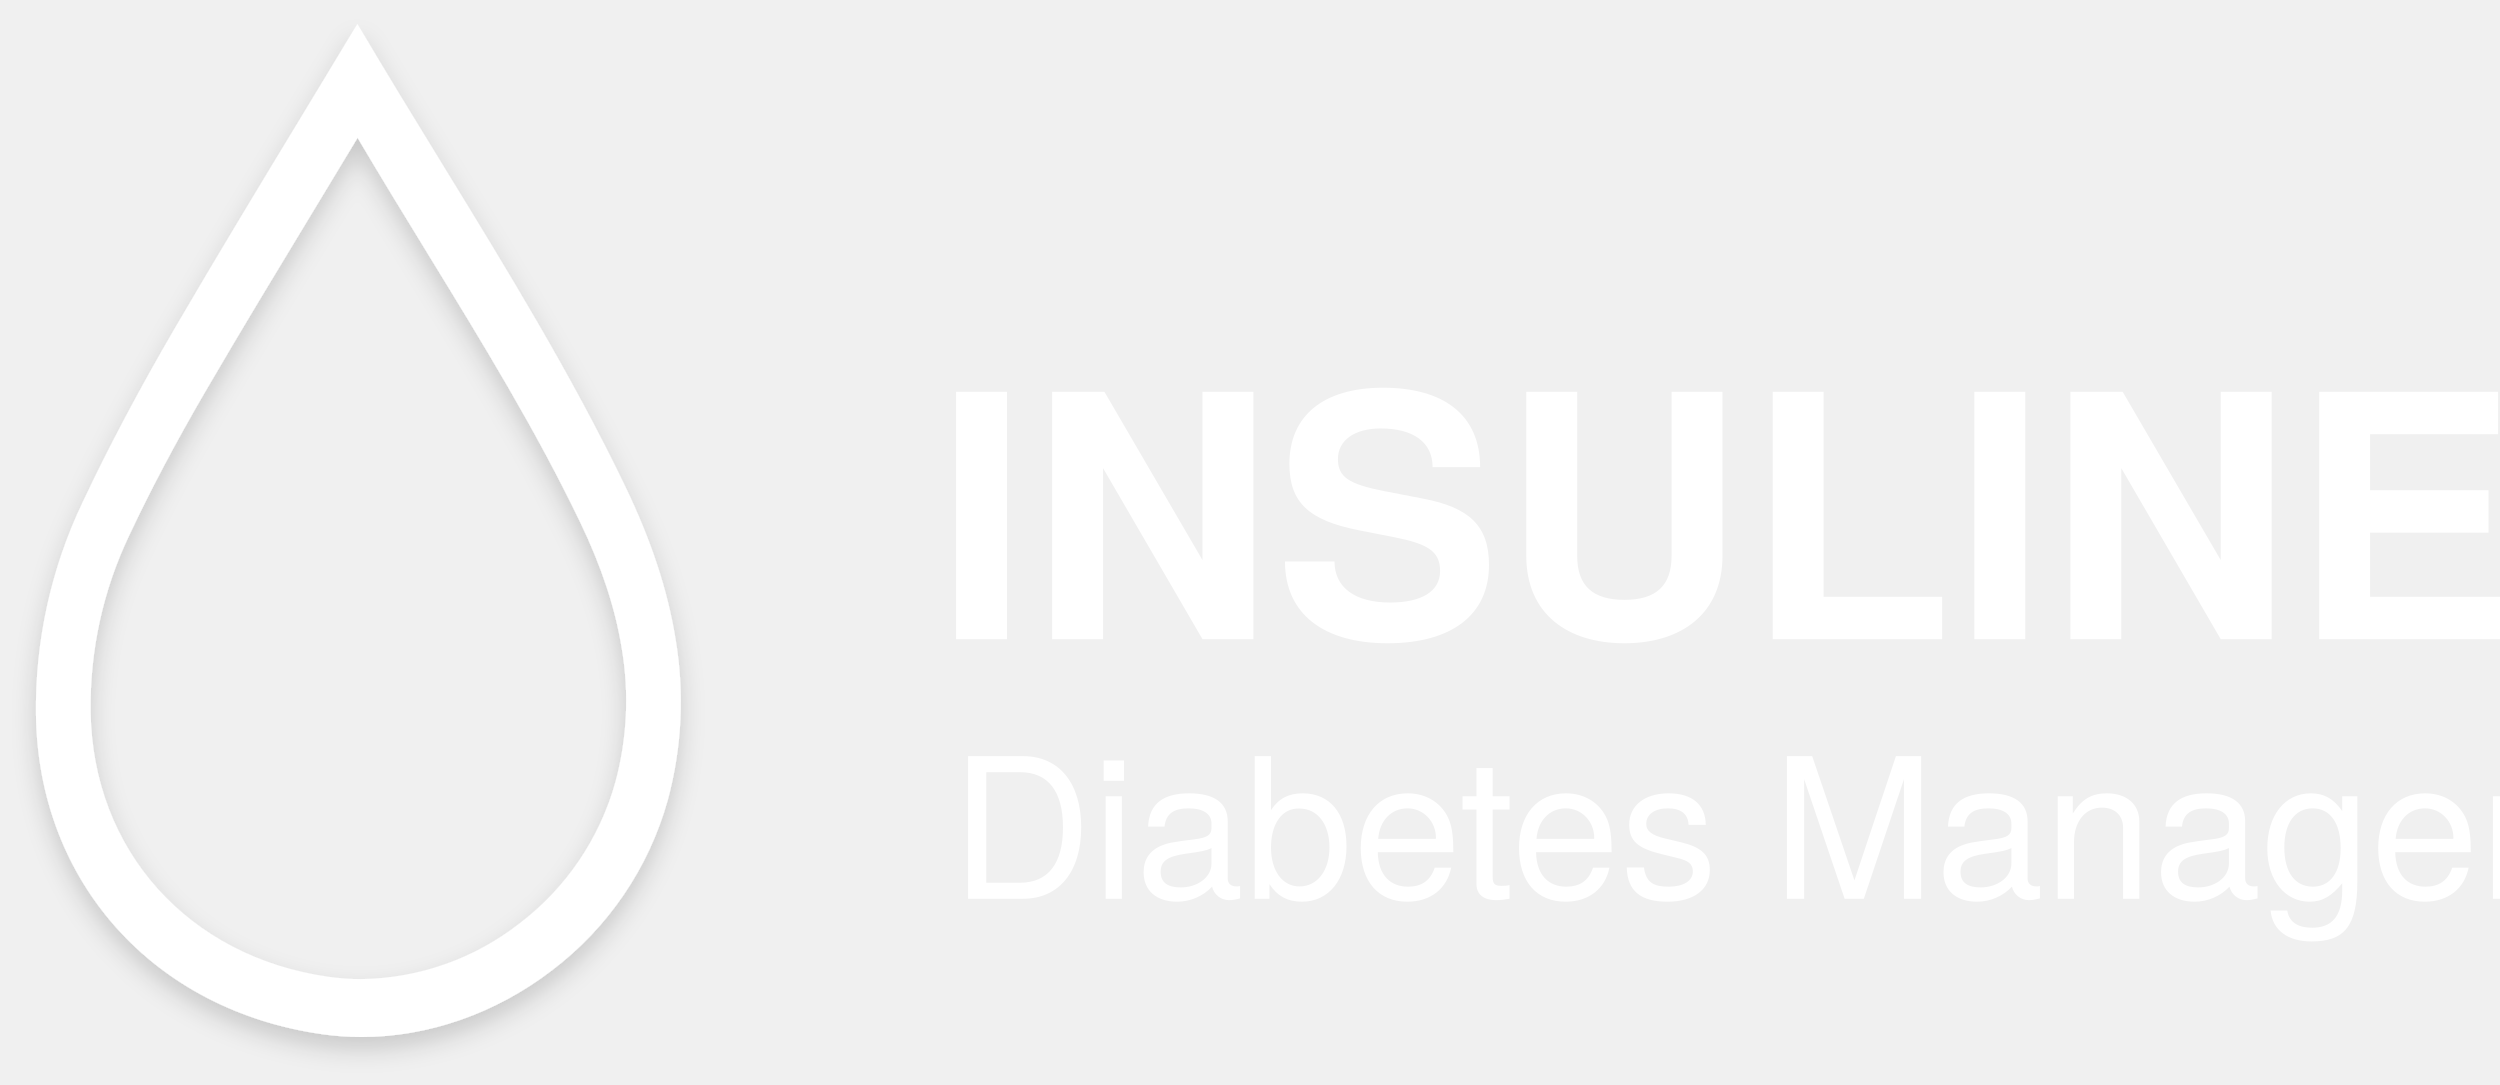
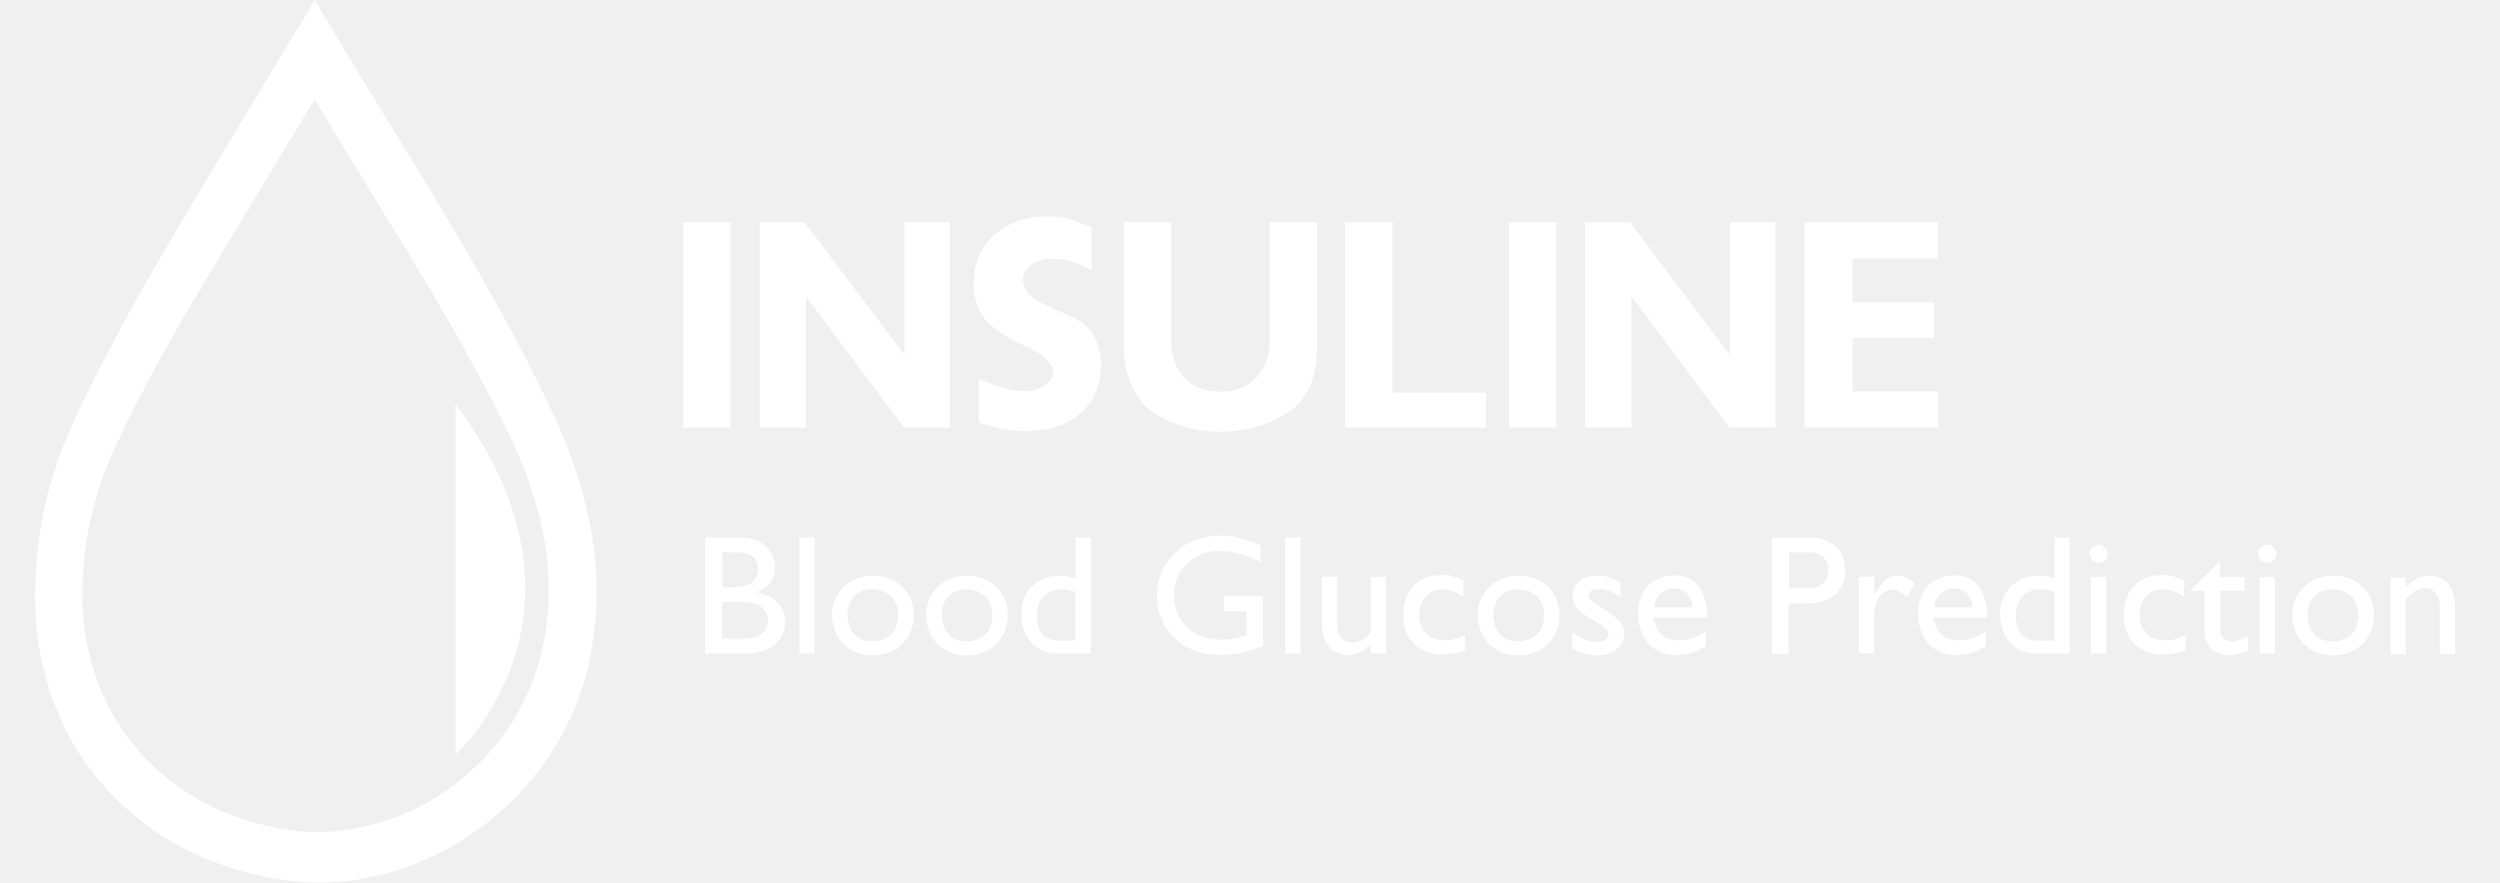
- <svg xmlns="http://www.w3.org/2000/svg" width="626.077" height="271.703" viewBox="0 0 626.077 271.703">
-   <defs>
-     <filter id="Subtraction_3" x="0" y="0" width="179.494" height="271.703" filterUnits="userSpaceOnUse">
-       <feOffset dy="3" input="SourceAlpha" />
-       <feGaussianBlur stdDeviation="3" result="blur" />
-       <feFlood flood-opacity="0.161" />
-       <feComposite operator="in" in2="blur" />
-       <feComposite in="SourceGraphic" />
-     </filter>
-   </defs>
-   <g id="Group_9" data-name="Group 9" transform="translate(-1201.923 -368.92)">
-     <g transform="matrix(1, 0, 0, 1, 1201.92, 368.92)" filter="url(#Subtraction_3)">
-       <path id="Subtraction_3-2" data-name="Subtraction 3" d="M-1908.445,253.7a70.227,70.227,0,0,1-9.865-.7c-42.26-6.026-71.065-38.143-71.678-79.918a119.812,119.812,0,0,1,11.694-53.32c6.595-13.968,14.1-28.13,22.93-43.3,10.607-18.2,21.5-36.172,32.03-53.556l.008-.014q1.6-2.64,3.22-5.316l.046-.076c3.466-5.719,7.047-11.629,10.566-17.508,6.988,11.855,14.161,23.552,21.1,34.863l.021.034c16.753,27.323,32.577,53.131,45.973,80.953,6.519,13.543,10.637,26.047,12.591,38.227a94.07,94.07,0,0,1-1.928,40.185,80.8,80.8,0,0,1-29.009,42.729C-1874.79,247.768-1891.729,253.7-1908.445,253.7Zm-.137-14.5a65.688,65.688,0,0,0,39.615-13.879,67.115,67.115,0,0,0,24.093-35.487,78.129,78.129,0,0,0,1.6-33.376c-1.622-10.117-5.043-20.5-10.457-31.749-11.122-23.1-24.261-44.53-38.171-67.218l-.028-.045,0-.007c-5.744-9.367-11.684-19.052-17.516-28.946-2.966,4.952-5.967,9.9-8.869,14.692l-.3.493q-1.168,1.927-2.322,3.833c-8.75,14.442-17.8,29.376-26.608,44.492-7.337,12.593-13.567,24.355-19.045,35.958a99.5,99.5,0,0,0-9.712,44.285c.51,34.7,24.433,61.369,59.531,66.375a58.34,58.34,0,0,0,8.193.58h0Z" transform="translate(1999 6)" fill="#fff" />
+ <svg xmlns="http://www.w3.org/2000/svg" version="1.1" id="Layer_1" x="0px" y="0px" viewBox="0 0 718.7 253.7" style="enable-background:new 0 0 718.7 253.7;" xml:space="preserve">
+   <style type="text/css">
+ 	.st0{fill:#FFFFFF;}
+ </style>
+   <path class="st0" d="M170.2,154.1c-2-12.2-6.1-24.7-12.6-38.2c-13.4-27.8-29.2-53.6-46-81l0,0c-6.9-11.3-14.1-23-21.1-34.9  C87,5.9,83.4,11.8,79.9,17.5l0,0.1c-1.1,1.8-2.2,3.6-3.2,5.3l0,0c-10.5,17.4-21.4,35.4-32,53.6c-8.8,15.2-16.3,29.3-22.9,43.3  c-7.9,16.6-12,34.9-11.7,53.3c0.6,41.8,29.4,73.9,71.7,79.9c3.3,0.5,6.6,0.7,9.9,0.7c16.7,0,33.7-5.9,47.7-16.7  c14.1-10.7,24.3-25.7,29-42.7C171.8,181.2,172.5,167.5,170.2,154.1z M155.1,189.8c-3.9,14.1-12.4,26.6-24.1,35.5  c-11.3,8.8-25.2,13.7-39.6,13.9l0,0c-2.7,0-5.5-0.2-8.2-0.6c-35.1-5-59-31.7-59.5-66.4c-0.2-15.3,3.1-30.5,9.7-44.3  c5.5-11.6,11.7-23.4,19-36C61.2,76.9,70.2,62,79,47.5c0.8-1.3,1.5-2.5,2.3-3.8l0.3-0.5c2.9-4.8,5.9-9.7,8.9-14.7  c5.8,9.9,11.8,19.6,17.5,28.9v0l0,0c13.9,22.7,27,44.1,38.2,67.2c5.4,11.2,8.8,21.6,10.5,31.7C158.5,167.6,158,179,155.1,189.8z" />
+   <g id="Group_6" transform="translate(794 203)">
+     <g>
+       <path class="st0" d="M-597.6-80.1v-59h13.6v59H-597.6z" />
+       <path class="st0" d="M-575.6-80.1v-59h12.9l28.7,38.1v-38.1h13.1v59h-13.2l-28.2-37.7v37.7H-575.6z" />
+       <path class="st0" d="M-512.6-94.2c5.4,2.5,9.7,3.7,13.1,3.7c2.6,0,4.8-0.8,6.6-2.3c1.2-0.9,1.7-1.9,1.7-3c0-1.4-0.7-2.8-2.2-4.1    c-1.5-1.3-3-2.3-4.6-3c-5.3-2.4-9-4.6-11-6.5c-3.4-3-5.1-7-5.1-12.2c0-5.3,1.8-9.7,5.3-13.2c2-2,4.3-3.5,7-4.5    c2.7-1,5.5-1.5,8.5-1.5c3.6,0,6.9,0.6,9.9,1.9l3.2,1.1l0,12.5c-2.3-1.3-4.3-2.2-6-2.6c-1.7-0.5-3.6-0.7-5.8-0.7    c-2.2,0-4,0.6-5.6,1.7c-1.5,1.1-2.3,2.6-2.3,4.2c0,1.4,0.5,2.8,1.6,4.1c1.3,1.3,2.9,2.4,4.9,3.3s4.1,1.9,6.4,2.9    c2.3,1,4.1,2.1,5.4,3.2c2.7,2.8,4.1,6.5,4.1,11.1c0,2.5-0.4,4.9-1.2,7.2c-0.9,2.3-2.1,4.2-3.7,5.8c-4,4-9.5,6-16.6,6    c-1.7,0-3.3-0.1-4.8-0.3c-1.5-0.2-2.9-0.5-4.2-0.8c-0.9-0.2-2.4-0.6-4.6-1.3V-94.2z" />
+       <path class="st0" d="M-415.4-102.8c0,3.4-0.5,6.5-1.5,9.4s-2.5,5.2-4.3,6.9c-2.3,2.3-5.5,4.1-9.5,5.5c-4,1.4-8.2,2.1-12.5,2.1    c-2.8,0-5.6-0.3-8.3-0.9c-2.7-0.6-5.3-1.5-7.6-2.7c-2.3-1.2-4.3-2.5-5.8-4c-1.9-1.9-3.3-4.3-4.4-7.2c-1-2.8-1.6-5.9-1.6-9.2v-36.3    h13.6v34.2c0,2.9,0.6,5.5,1.7,7.7c1.1,2.2,2.8,3.9,4.9,5.1c2.1,1.2,4.7,1.8,7.5,1.8c4.3,0,7.7-1.3,10.3-4    c2.6-2.7,3.9-6.2,3.9-10.6v-34.2h13.6V-102.8z" />
+       <path class="st0" d="M-407.3-80.1v-59h13.6v49h26.9v10H-407.3z" />
+       <path class="st0" d="M-360.2-80.1v-59h13.6v59H-360.2z" />
+       <path class="st0" d="M-338.3-80.1v-59h12.9l28.7,38.1v-38.1h13.1v59h-13.2l-28.2-37.7v37.7H-338.3z" />
+       <path class="st0" d="M-275.2-80.1v-59h38.3v10.4h-24.5v12.7h23.4v10.2h-23.4v15.3h24.6v10.4H-275.2z" />
    </g>
-     <g id="Group_6" data-name="Group 6" transform="translate(794 203)">
-       <text id="INSULINE" transform="translate(642 326)" fill="#fff" font-size="85" font-family="HelveticaNeue, Helvetica Neue" font-weight="1000">
-         <tspan x="0" y="0">INSULINE</tspan>
-       </text>
-       <text id="Diabetes_Manager" data-name="Diabetes Manager" transform="translate(646 391)" fill="#fff" font-size="49" font-family="HelveticaNeue, Helvetica Neue" font-weight="500">
-         <tspan x="0" y="0">Diabetes Manager</tspan>
-       </text>
+     <g>
+       <path class="st0" d="M-591.2-48.5h9.7c7.2,0,10.3,4.3,10.3,8.5c0,3.5-1.6,5.7-5.1,7.2v0.1c5,0.9,8,4.2,8,8.7    c0,4.1-3.1,8.9-11.5,8.9h-11.5V-48.5z M-586.4-34.2h3.2c4.8,0,7.1-1.8,7.1-5.3c0-2.5-1.4-4.7-5.8-4.7h-4.4V-34.2z M-586.4-19.4h6    c5.6,0,7.2-2.8,7.2-5.3c0-3-2.4-5.2-7.4-5.2h-5.8V-19.4z" />
+       <path class="st0" d="M-559.8-15.1h-4.4v-33.4h4.4V-15.1z" />
+       <path class="st0" d="M-531.3-26.3c0,7-4.9,11.7-11.9,11.7c-6.8,0-11.6-4.9-11.6-11.7c0-6.3,5-11.2,11.6-11.2    C-536.3-37.6-531.3-32.9-531.3-26.3z M-550.4-26.3c0,4.7,2.9,7.7,7.1,7.7c4.6,0,7.5-2.9,7.5-7.7c0-4.3-3.1-7.3-7.5-7.3    C-547.4-33.7-550.4-30.6-550.4-26.3z" />
+       <path class="st0" d="M-504.3-26.3c0,7-4.9,11.7-11.9,11.7c-6.8,0-11.6-4.9-11.6-11.7c0-6.3,5-11.2,11.6-11.2    C-509.3-37.6-504.3-32.9-504.3-26.3z M-523.3-26.3c0,4.7,2.9,7.7,7.1,7.7c4.6,0,7.5-2.9,7.5-7.7c0-4.3-3.1-7.3-7.5-7.3    C-520.3-33.7-523.3-30.6-523.3-26.3z" />
+       <path class="st0" d="M-480.4-15.1h-9.3c-6.6,0-10.7-4.5-10.7-11.5c0-6.4,4.6-10.9,11-10.9c1.5,0,2.8,0.2,4.6,0.9v-11.9h4.4V-15.1z     M-484.8-32.8c-1.5-0.6-2.6-0.8-4.1-0.8c-4.2,0-7.1,3-7.1,7.6c0,4.1,1.7,7.2,6.7,7.2h4.4V-32.8z" />
+       <path class="st0" d="M-430.9-17.4c-4.5,2-8.1,2.7-12.7,2.7c-10.2,0-17.8-7.2-17.8-17c0-9.8,7.7-17.3,17.9-17.3    c3.9,0,6.7,0.6,11.9,2.8v4.9c-3.9-2.2-8-3.3-12-3.3c-7.3,0-12.9,5.5-12.9,12.8c0,7.4,5.6,12.7,13.5,12.7c2.6,0,4.9-0.6,7.3-1.3    v-6.9h-6.4v-4.3h11.2V-17.4z" />
+       <path class="st0" d="M-420.1-15.1h-4.4v-33.4h4.4V-15.1z" />
+       <path class="st0" d="M-399.9-15.1v-2.8c-1.8,2-4.4,3.2-6.5,3.2c-4.5,0-7.6-3.2-7.6-8.8v-13.7h4.4v14c0,3.1,1.5,4.9,4.5,4.9    c2,0,3.8-1.1,5.2-3.1v-15.7h4.4v22H-399.9z" />
+       <path class="st0" d="M-373.2-31.4c-2.5-1.7-4.2-2.2-6.1-2.2c-4,0-6.7,3-6.7,7.4c0,4.6,2.9,7.3,7.4,7.3c1.9,0,3.6-0.5,5.8-1.5v4.3    c-1.5,0.7-4.3,1.3-6.6,1.3c-6.6,0-11.2-4.6-11.2-11c0-7.3,4.2-11.9,10.9-11.9c2.5,0,4.3,0.6,6.4,1.5V-31.4z" />
+       <path class="st0" d="M-345.7-26.3c0,7-4.9,11.7-11.9,11.7c-6.8,0-11.6-4.9-11.6-11.7c0-6.3,5-11.2,11.6-11.2    C-350.7-37.6-345.7-32.9-345.7-26.3z M-364.7-26.3c0,4.7,2.9,7.7,7.1,7.7c4.6,0,7.5-2.9,7.5-7.7c0-4.3-3.1-7.3-7.5-7.3    C-361.7-33.7-364.7-30.6-364.7-26.3z" />
+       <path class="st0" d="M-328-31.4c-2.4-1.6-4.8-2.3-6.4-2.3c-1.8,0-2.9,0.8-2.9,2c0,1,1.5,2.2,5.3,4.4c3.6,2.4,4.9,3.9,4.9,6.2    c0,3.9-3.1,6.5-7.3,6.5c-2.7,0-4.8-0.5-7.6-2v-4.7c2.8,2,5.4,2.9,7.2,2.9c1.8-0.1,3.2-0.9,3.2-2.5c0-3-10.3-4.7-10.3-10.6    c0-3.7,2.8-6,7.3-6c2.1,0,4.2,0.6,6.5,1.8V-31.4z" />
+       <path class="st0" d="M-303.6-17.3c-2.6,1.8-5,2.6-8.8,2.6c-6.9,0-10.7-5.6-10.7-11.7c0-6.7,4.2-11.2,10.3-11.2    c5.8,0,9.6,4,9.6,12.1h-15.5c0.7,4.4,3.2,6.6,7.4,6.6c2.6,0,5.1-1,7.7-2.6V-17.3z M-307.5-28.4c-0.1-3.3-2.1-5.4-5.1-5.4    c-3.3,0-5.3,2-5.9,5.4H-307.5z" />
+       <path class="st0" d="M-274.1-48.5c7.3,0,10.6,4.3,10.6,9.6c0,5.2-3.5,9.4-11.3,9.4h-5v14.5h-4.8v-33.4H-274.1z M-279.7-33.9h5.4    c3.6,0,5.9-1.9,5.9-5.2c0-2.5-1.3-5.1-5.7-5.1h-5.6V-33.9z" />
+       <path class="st0" d="M-255.2-37.1v5h0.1c2.2-3.9,4.3-5.5,6.4-5.5c1.8,0,3.4,0.8,5.2,2.5l-2.3,3.8c-1.3-1.3-3-2.2-4.1-2.2    c-3,0-5.3,3-5.3,6.8v11.5h-4.4v-22H-255.2z" />
+       <path class="st0" d="M-223.1-17.3c-2.6,1.8-5,2.6-8.8,2.6c-6.9,0-10.7-5.6-10.7-11.7c0-6.7,4.2-11.2,10.3-11.2    c5.8,0,9.6,4,9.6,12.1h-15.5c0.7,4.4,3.2,6.6,7.4,6.6c2.6,0,5.1-1,7.7-2.6V-17.3z M-227-28.4c-0.1-3.3-2.1-5.4-5.1-5.4    c-3.3,0-5.3,2-5.9,5.4H-227z" />
+       <path class="st0" d="M-199-15.1h-9.3c-6.6,0-10.7-4.5-10.7-11.5c0-6.4,4.6-10.9,11-10.9c1.5,0,2.8,0.2,4.6,0.9v-11.9h4.4V-15.1z     M-203.3-32.8c-1.5-0.6-2.6-0.8-4.1-0.8c-4.2,0-7.1,3-7.1,7.6c0,4.1,1.7,7.2,6.7,7.2h4.4V-32.8z" />
+       <path class="st0" d="M-190.7-41.2c-1.4,0-2.6-1.2-2.6-2.6s1.2-2.6,2.6-2.6s2.6,1.2,2.6,2.6S-189.3-41.2-190.7-41.2z M-188.5-15.1    h-4.4v-22h4.4V-15.1z" />
+       <path class="st0" d="M-166.1-31.4c-2.5-1.7-4.2-2.2-6.1-2.2c-4,0-6.7,3-6.7,7.4c0,4.6,2.9,7.3,7.4,7.3c1.9,0,3.6-0.5,5.8-1.5v4.3    c-1.5,0.7-4.3,1.3-6.6,1.3c-6.6,0-11.2-4.6-11.2-11c0-7.3,4.2-11.9,10.9-11.9c2.5,0,4.3,0.6,6.4,1.5V-31.4z" />
+       <path class="st0" d="M-155.7-37.1h7v3.9h-7v11.3c0,2.6,1.9,3.3,3.1,3.3c1.6,0,3.2-0.5,4.9-1.6v4.1c-1.5,0.8-3.9,1.5-5.3,1.5    c-4.8,0-7.2-2.9-7.2-6.9v-11.6h-3.8v-0.5l8.2-8V-37.1z" />
+       <path class="st0" d="M-142.2-41.2c-1.4,0-2.6-1.2-2.6-2.6s1.2-2.6,2.6-2.6s2.6,1.2,2.6,2.6S-140.7-41.2-142.2-41.2z M-140-15.1    h-4.4v-22h4.4V-15.1z" />
+       <path class="st0" d="M-111.5-26.3c0,7-4.9,11.7-11.9,11.7c-6.8,0-11.6-4.9-11.6-11.7c0-6.3,5-11.2,11.6-11.2    C-116.5-37.6-111.5-32.9-111.5-26.3z M-130.6-26.3c0,4.7,2.9,7.7,7.1,7.7c4.6,0,7.5-2.9,7.5-7.7c0-4.3-3.1-7.3-7.5-7.3    C-127.6-33.7-130.6-30.6-130.6-26.3z" />
+       <path class="st0" d="M-102.4-34.2L-102.4-34.2c1.8-2.1,4.2-3.3,6.7-3.3c4.2,0,7.5,2.8,7.5,8.9v13.6h-4.4v-13.6    c0-3.2-1.7-5.3-4.3-5.3c-1.9,0-3.4,0.9-5.5,3.2v15.8h-4.4v-22h4.4V-34.2z" />
    </g>
  </g>
+   <g>
+     <path class="st0" d="M131,116.2v100.7C131,216.9,176,176.3,131,116.2z" />
+   </g>
</svg>
